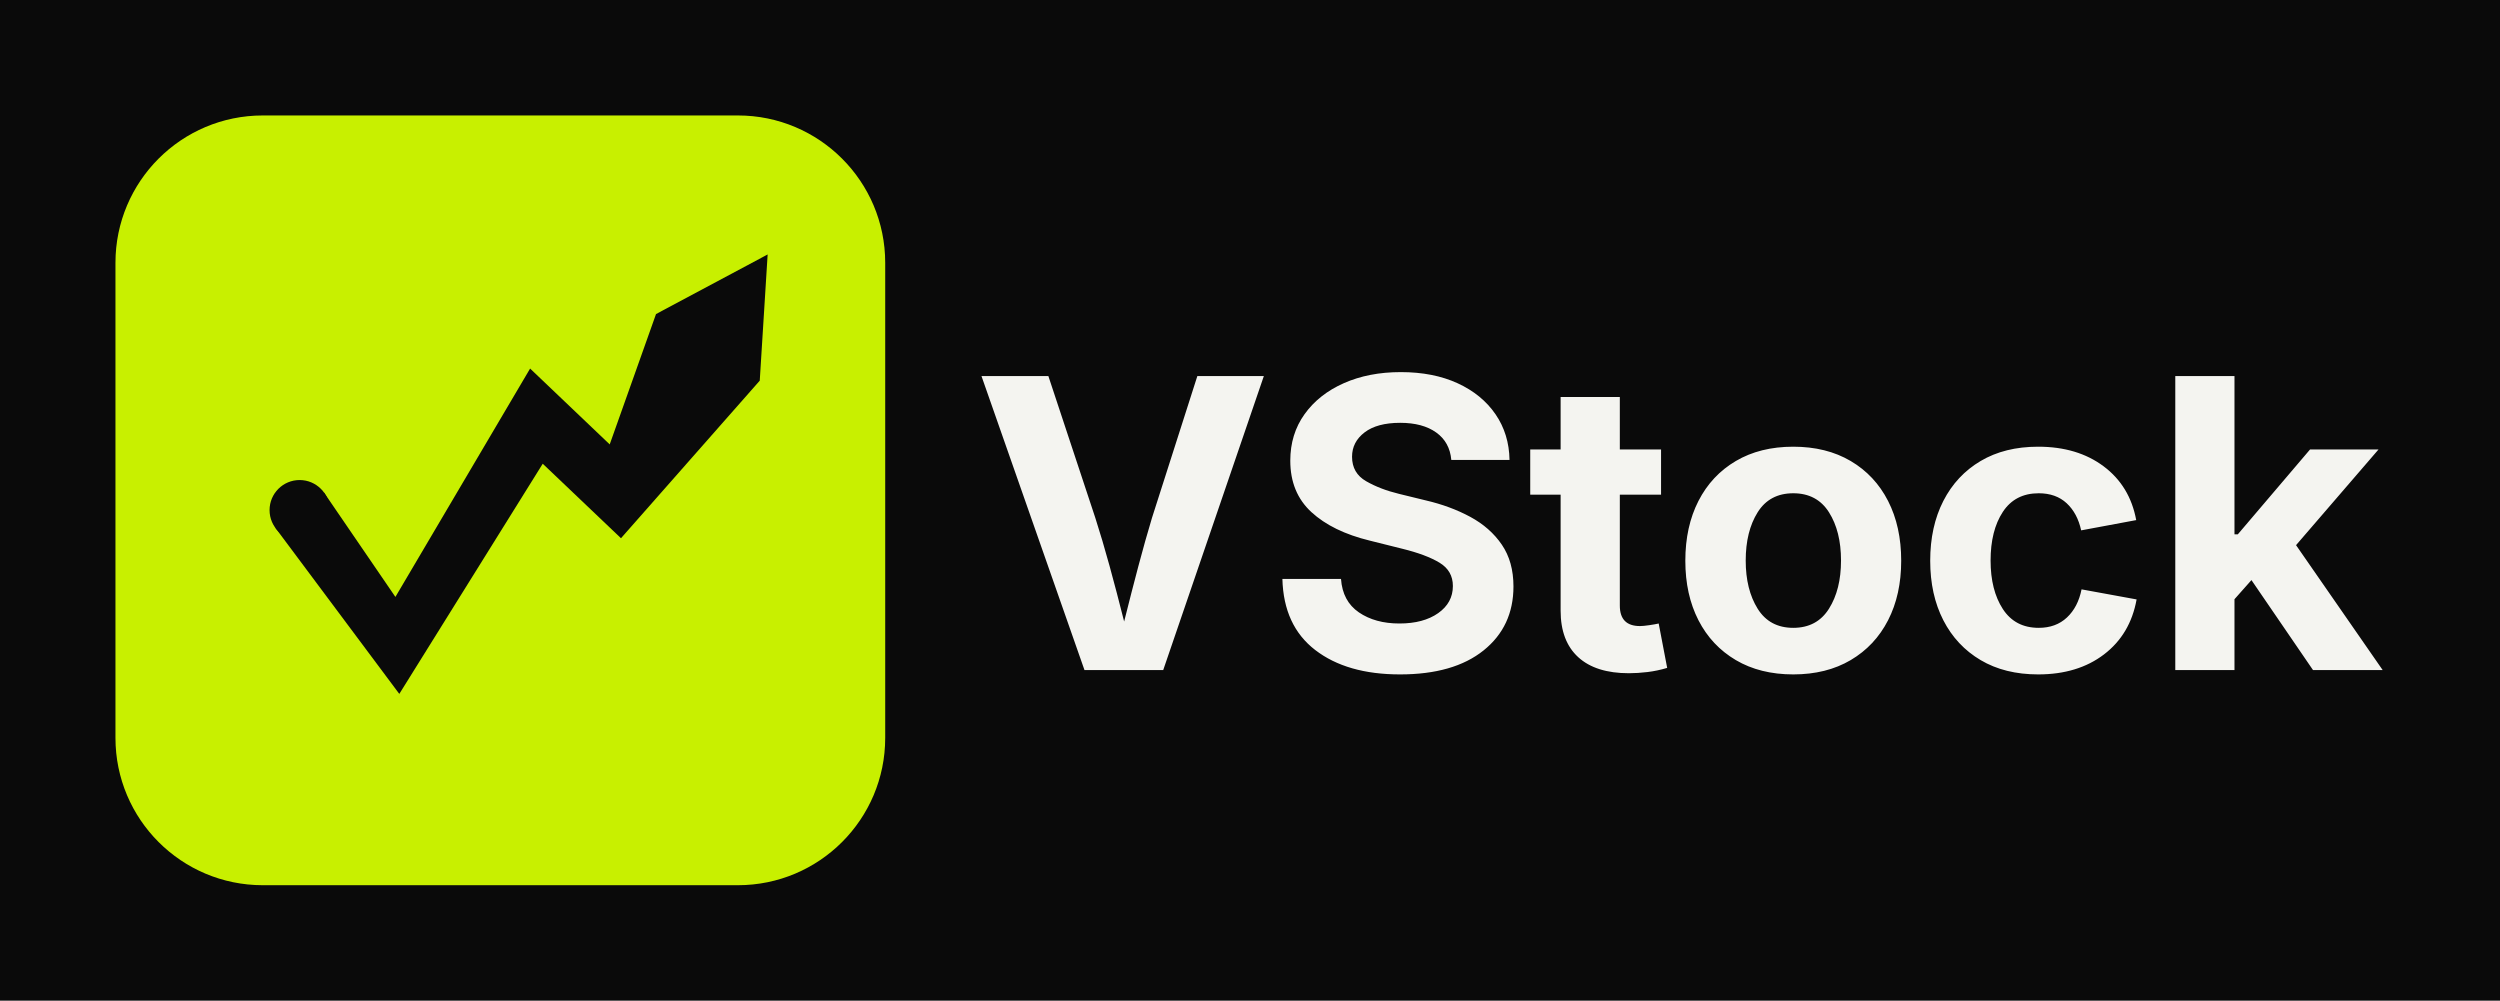
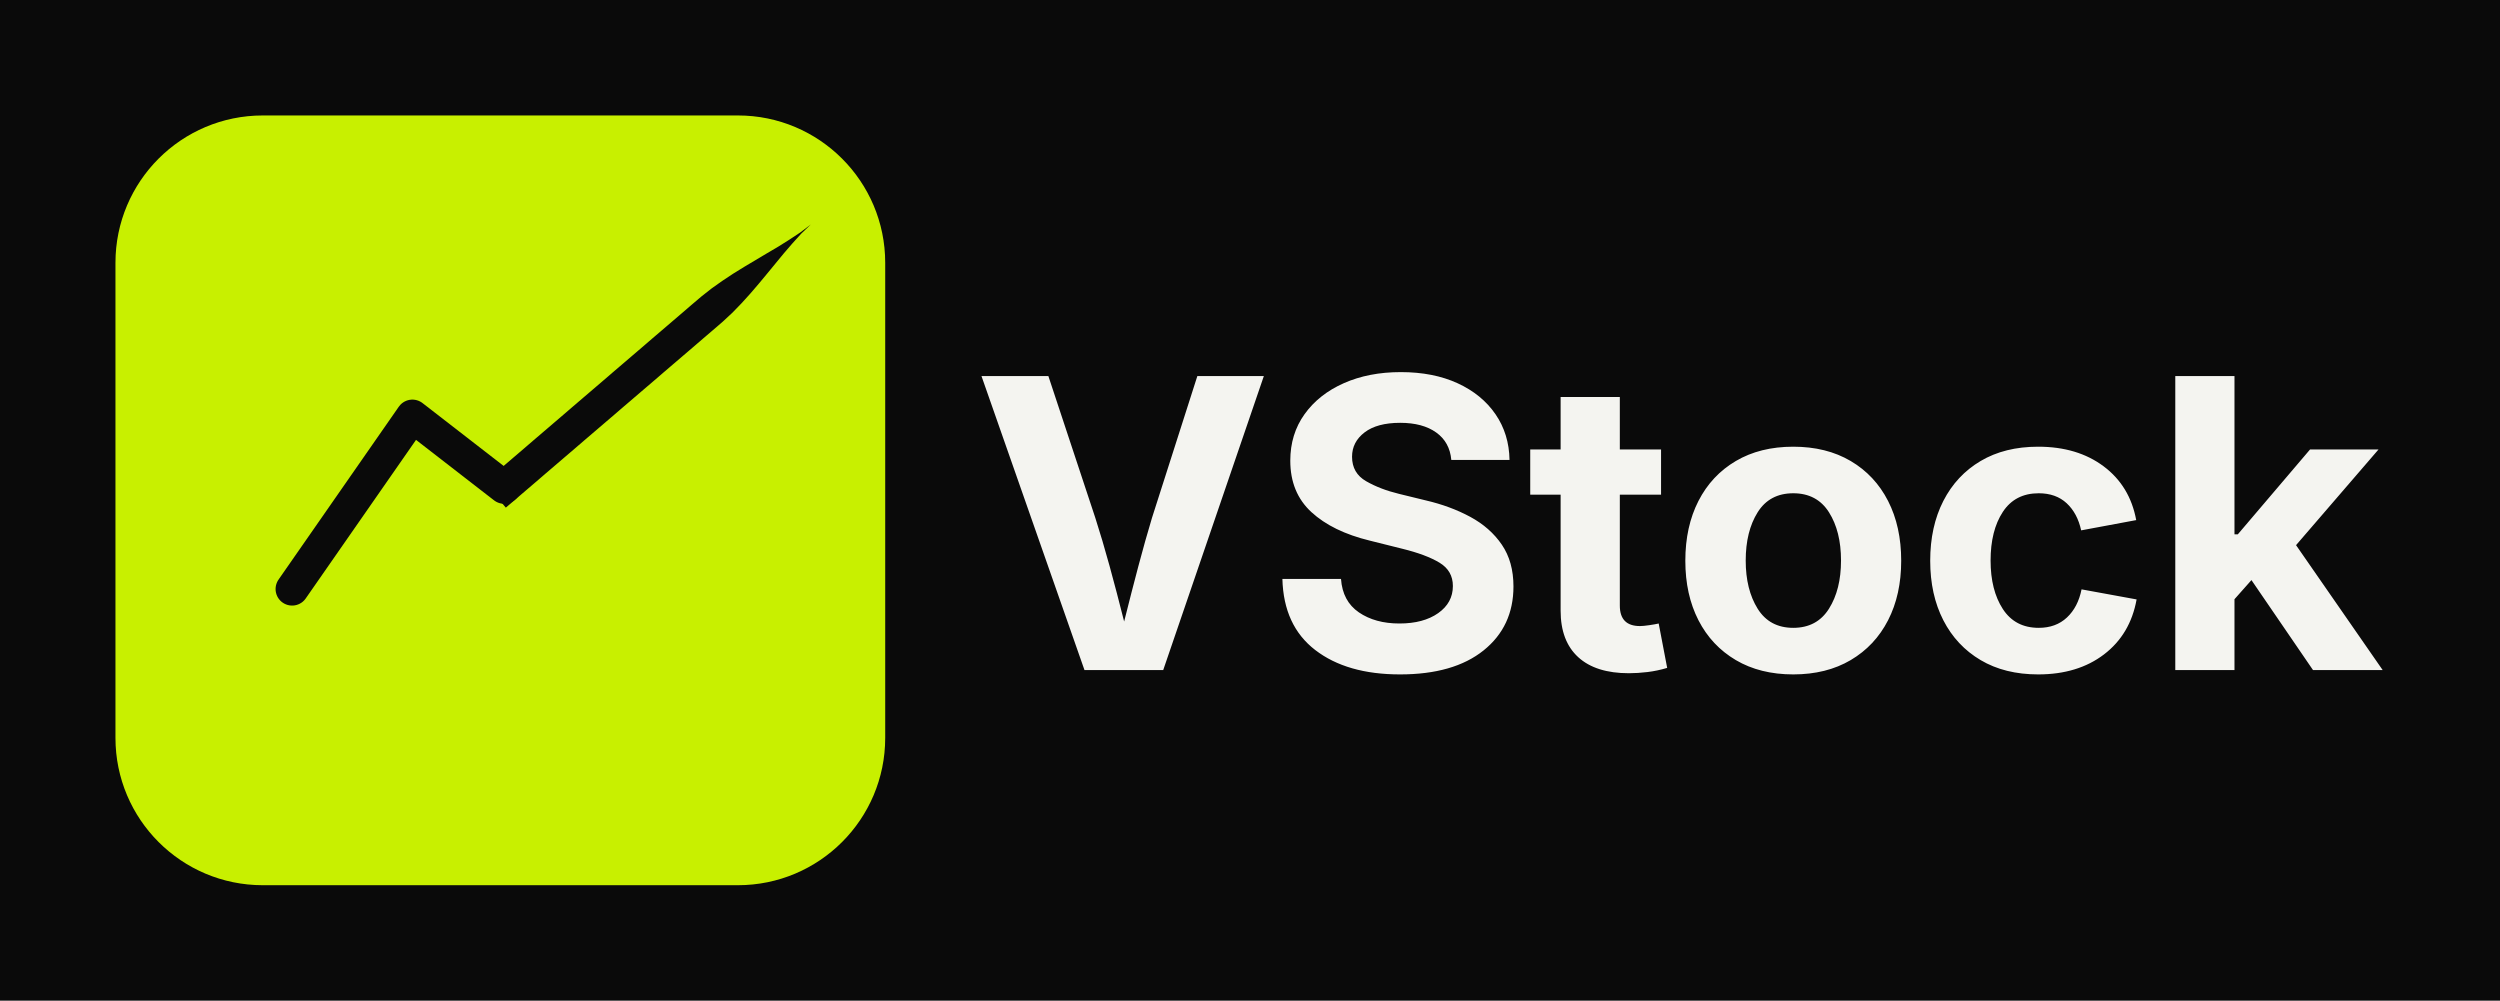
<svg xmlns="http://www.w3.org/2000/svg" viewBox="0 0 1039.3 416.0" role="img" aria-label="VStock">
  <rect width="100%" height="100%" fill="#0A0A0A" />
  <g transform="translate(48,48) scale(0.3125)">
    <defs>
      <clipPath id="sq">
        <rect width="1024" height="1024" rx="196" ry="196" />
      </clipPath>
    </defs>
    <g clip-path="url(#sq)">
      <rect width="1024" height="1024" fill="#C8F000" />
-       <circle cx="245.0" cy="525.0" r="40.0" fill="#0A0A0A" />
-       <path fill="#0A0A0A" d="M 212.6,548.4 L 377.6,769.5 L 568.4,463.3 L 672.5,562.4 L 857.1,352.8 L 867.6,184.9 L 719.1,264.2 L 657.5,437.6 L 551.6,336.7 L 372.4,640.5 L 277.4,501.6 Z" />
+       <polyline points="235.0,630.0 395.0,400.0 517.1,494.6" fill="none" stroke="#0A0A0A" stroke-width="44" stroke-linecap="round" stroke-linejoin="round" />
+       <path fill="#0A0A0A" d="M 519.3,521.7 L 532.4,510.5 L 545.6,499.2 L 558.7,488.0 L 571.8,476.7 L 584.9,465.5 L 598.1,454.2 L 611.2,443.0 L 624.3,431.7 L 637.4,420.5 L 650.6,409.2 L 663.7,398.0 L 676.8,386.7 L 689.9,375.5 L 703.1,364.2 L 716.2,353.0 L 729.3,341.7 L 742.4,330.5 L 755.6,319.2 L 768.7,308.0 L 781.8,296.7 L 794.9,285.5 L 808.0,274.2 L 820.7,262.4 L 832.8,249.9 L 844.5,237.0 L 855.9,223.7 L 867.1,210.2 L 878.2,196.7 L 889.4,183.1 L 900.8,169.9 L 912.5,157.0 L 925.0,145.0 L 911.2,155.5 L 896.7,165.1 L 881.9,174.4 L 866.8,183.3 L 851.7,192.3 L 836.6,201.3 L 821.7,210.5 L 807.2,220.1 L 793.1,230.1 L 779.5,240.8 L 766.3,252.0 L 753.2,263.3 L 740.1,274.5 L 726.9,285.8 L 713.8,297.0 L 700.7,308.3 L 687.6,319.5 L 674.4,330.8 L 661.3,342.0 L 648.2,353.3 L 635.1,364.5 L 621.9,375.8 L 608.8,387.0 L 595.7,398.3 L 582.6,409.5 L 569.4,420.8 L 556.3,432.0 L 543.2,443.3 L 530.1,454.5 L 516.9,465.8 L 503.8,477.0 L 490.7,488.3 Z" />
    </g>
  </g>
  <path fill="#F4F4F0" d="M450.84 278.56 408.02 156.333H435.828L455.352 215.314Q458.305 224.501 461.258 235.248Q464.211 245.994 467.328 258.38Q470.445 245.912 473.275 235.248Q476.105 224.583 478.895 215.314L497.762 156.333H525.406L483.57 278.56Z M582.008 280.365Q559.941 280.365 546.775 270.234Q533.609 260.103 533.117 240.662H557.48Q558.137 249.931 564.904 254.566Q571.672 259.201 581.762 259.201Q591.77 259.201 597.881 254.894Q603.992 250.587 603.992 243.615Q603.992 237.298 598.455 233.935Q592.918 230.572 582.91 228.111L569.457 224.748Q553.953 220.974 545.176 212.894Q536.398 204.814 536.398 191.525Q536.398 180.451 542.346 172.165Q548.293 163.88 558.67 159.287Q569.047 154.693 582.336 154.693Q595.871 154.693 605.961 159.328Q616.051 163.962 621.711 172.206Q627.371 180.451 627.535 191.197H603.336Q602.68 183.814 597.061 179.794Q591.441 175.775 582.09 175.775Q572.492 175.775 567.283 179.753Q562.074 183.732 562.074 189.884Q562.074 196.693 567.939 200.056Q573.805 203.419 581.598 205.306L592.672 208.013Q602.926 210.392 611.211 214.863Q619.496 219.333 624.336 226.429Q629.176 233.525 629.176 243.779Q629.176 260.431 616.748 270.398Q604.32 280.365 582.008 280.365Z M690.535 186.849V205.634H673.391V251.736Q673.391 260.267 681.758 260.267Q683.152 260.267 685.654 259.898Q688.156 259.529 689.551 259.201L693.078 277.658Q688.977 278.888 684.916 279.38Q680.855 279.873 677.164 279.873Q663.383 279.873 656.082 273.187Q648.781 266.501 648.781 253.869V205.634H636.148V186.849H648.781V165.029H673.391V186.849Z M745.496 280.365Q731.715 280.365 721.625 274.417Q711.535 268.47 706.08 257.847Q700.625 247.224 700.625 233.115Q700.625 218.923 706.08 208.259Q711.535 197.595 721.625 191.648Q731.715 185.701 745.496 185.701Q759.277 185.701 769.367 191.648Q779.457 197.595 784.912 208.259Q790.367 218.923 790.367 233.115Q790.367 247.224 784.912 257.847Q779.457 268.47 769.367 274.417Q759.277 280.365 745.496 280.365ZM745.496 261.005Q755.34 261.005 760.344 253.048Q765.348 245.091 765.348 233.033Q765.348 220.892 760.344 212.976Q755.34 205.06 745.496 205.06Q735.652 205.06 730.689 212.976Q725.727 220.892 725.727 233.033Q725.727 245.091 730.689 253.048Q735.652 261.005 745.496 261.005Z M847.297 280.365Q833.434 280.365 823.385 274.417Q813.336 268.47 807.881 257.847Q802.426 247.224 802.426 233.115Q802.426 218.923 807.881 208.259Q813.336 197.595 823.385 191.648Q833.434 185.701 847.297 185.701Q863.621 185.701 874.531 193.863Q885.441 202.025 888.066 216.216L865.18 220.482Q863.621 213.345 859.15 209.203Q854.68 205.06 847.543 205.06Q837.699 205.06 832.613 212.812Q827.527 220.564 827.527 233.033Q827.527 245.337 832.613 253.171Q837.699 261.005 847.543 261.005Q854.68 261.005 859.273 256.699Q863.867 252.392 865.344 245.009L888.23 249.193Q885.605 263.712 874.695 272.039Q863.785 280.365 847.297 280.365Z M904.309 278.56V156.333H928.918V222.123H930.312L960.336 186.849H988.801L954.512 226.634L990.523 278.56H961.566L935.973 241.154L928.918 249.111V278.56Z" />
</svg>
